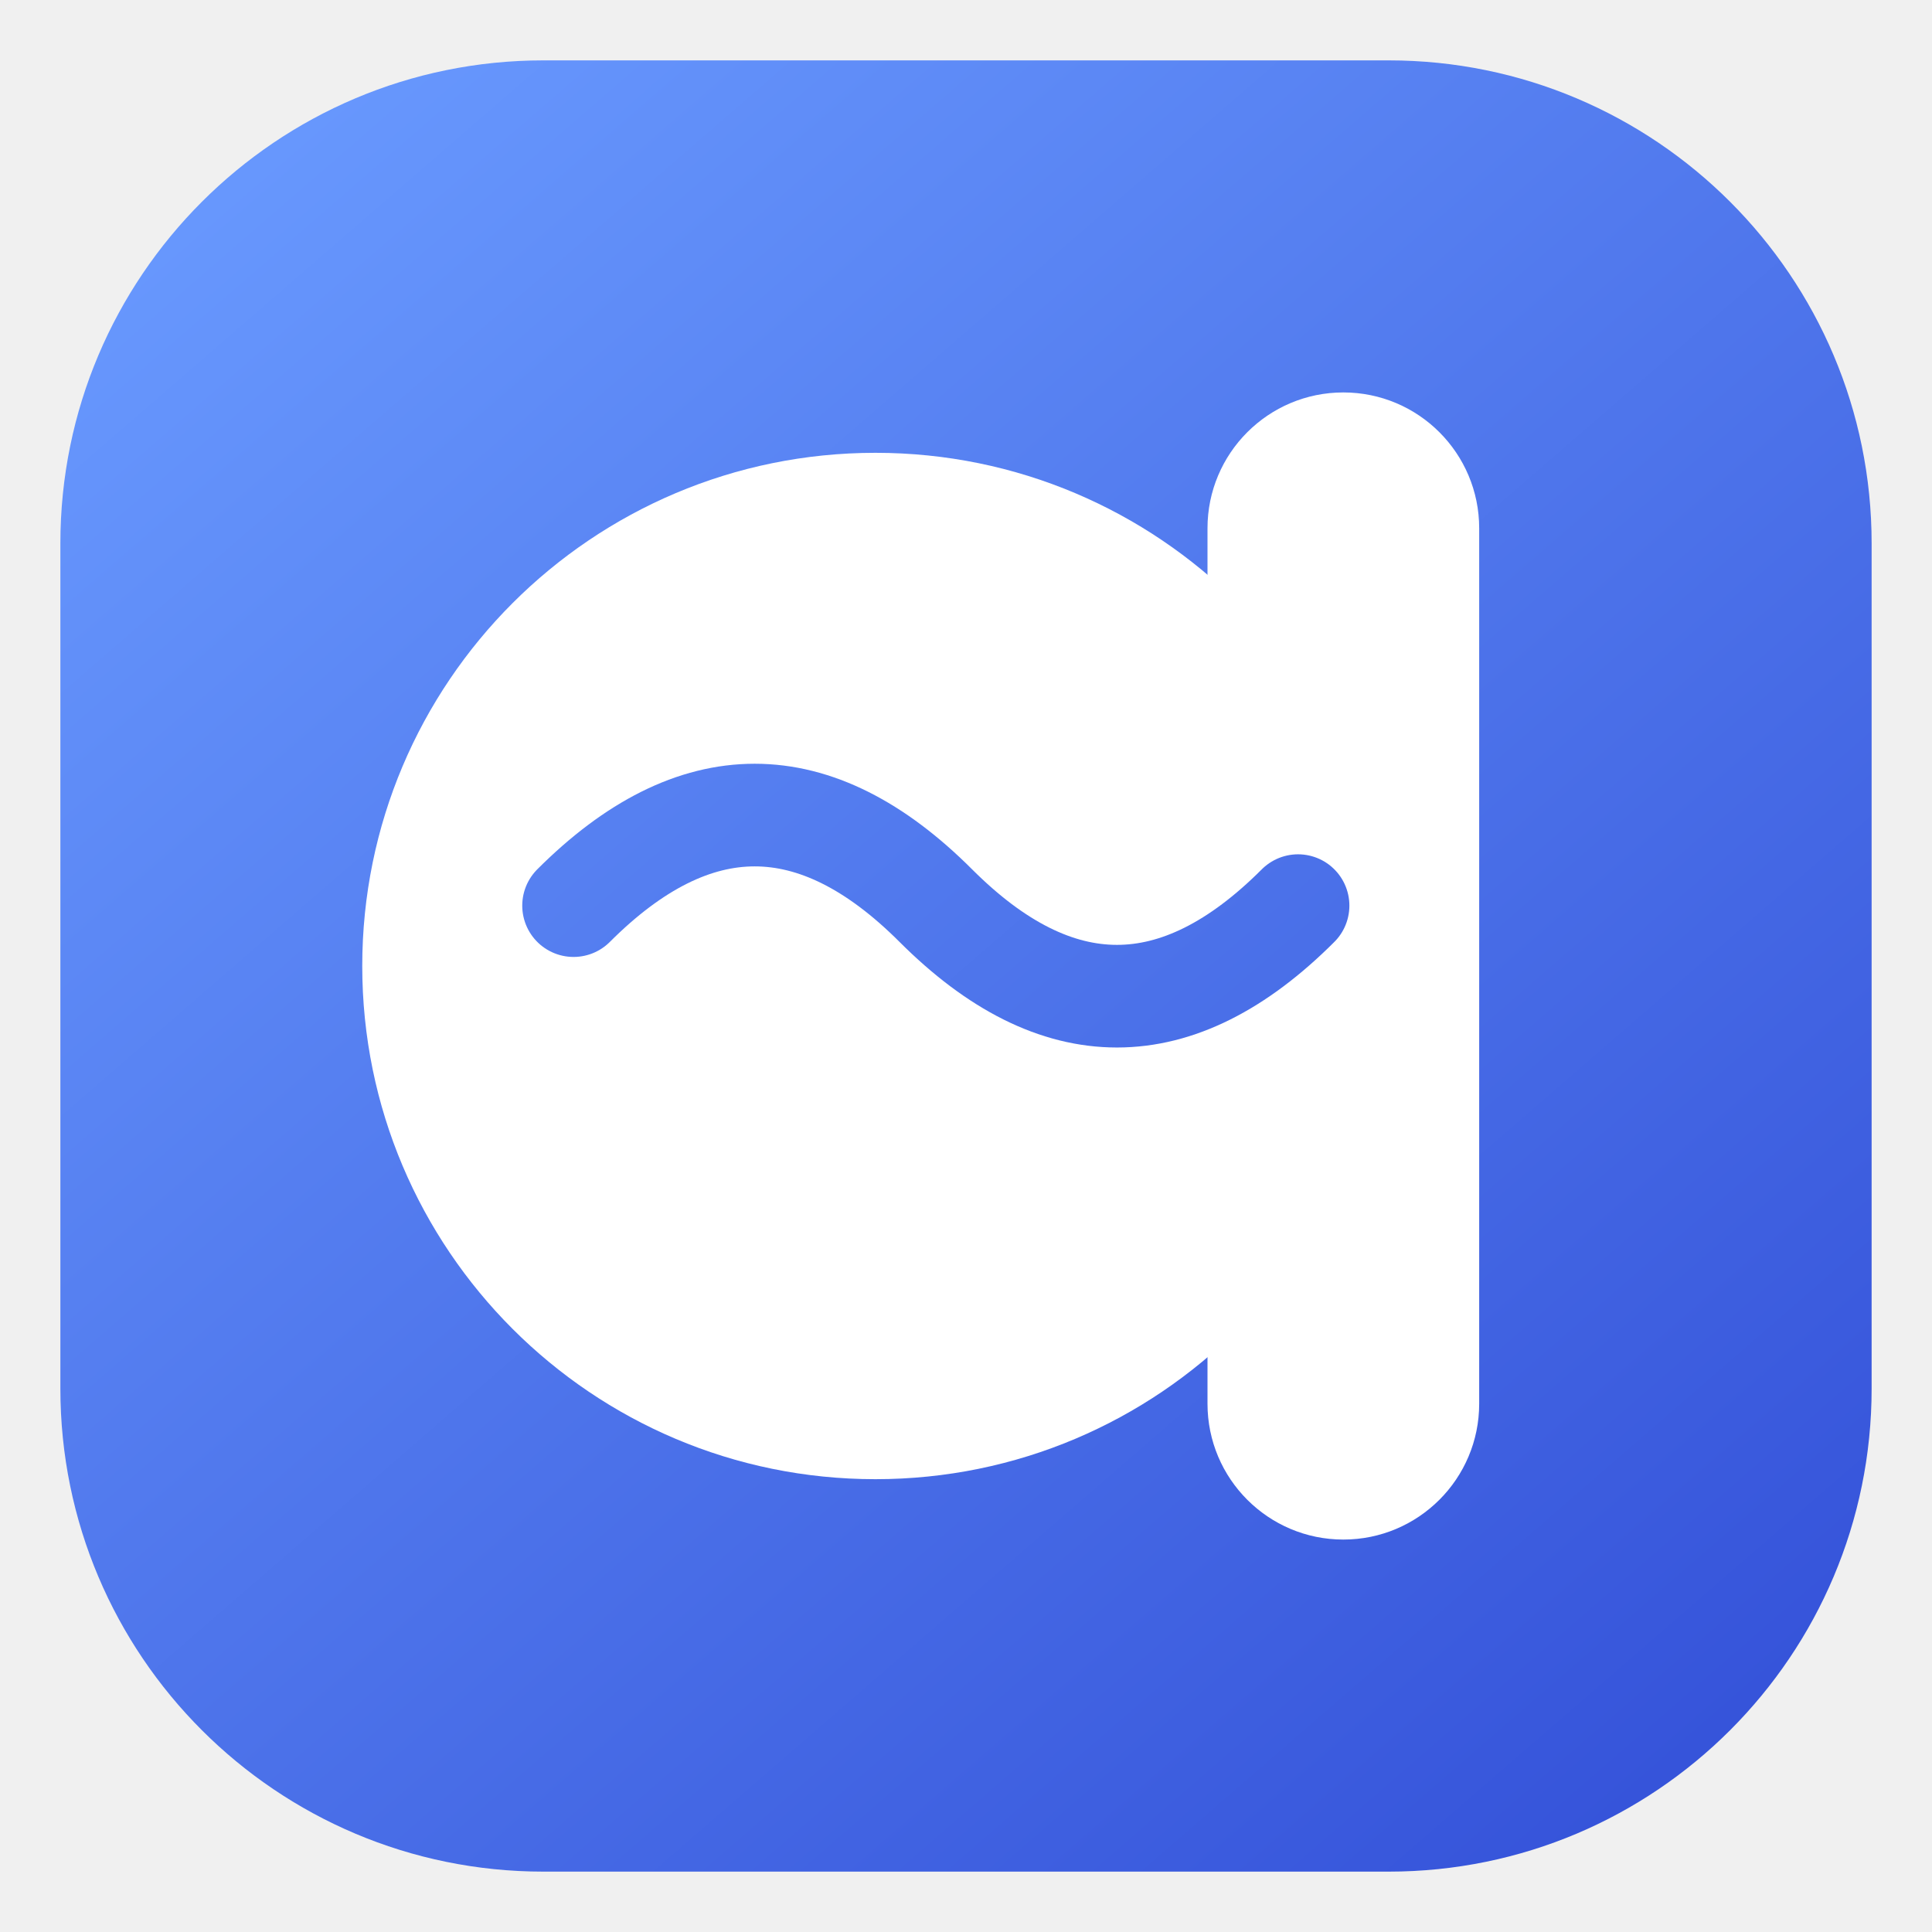
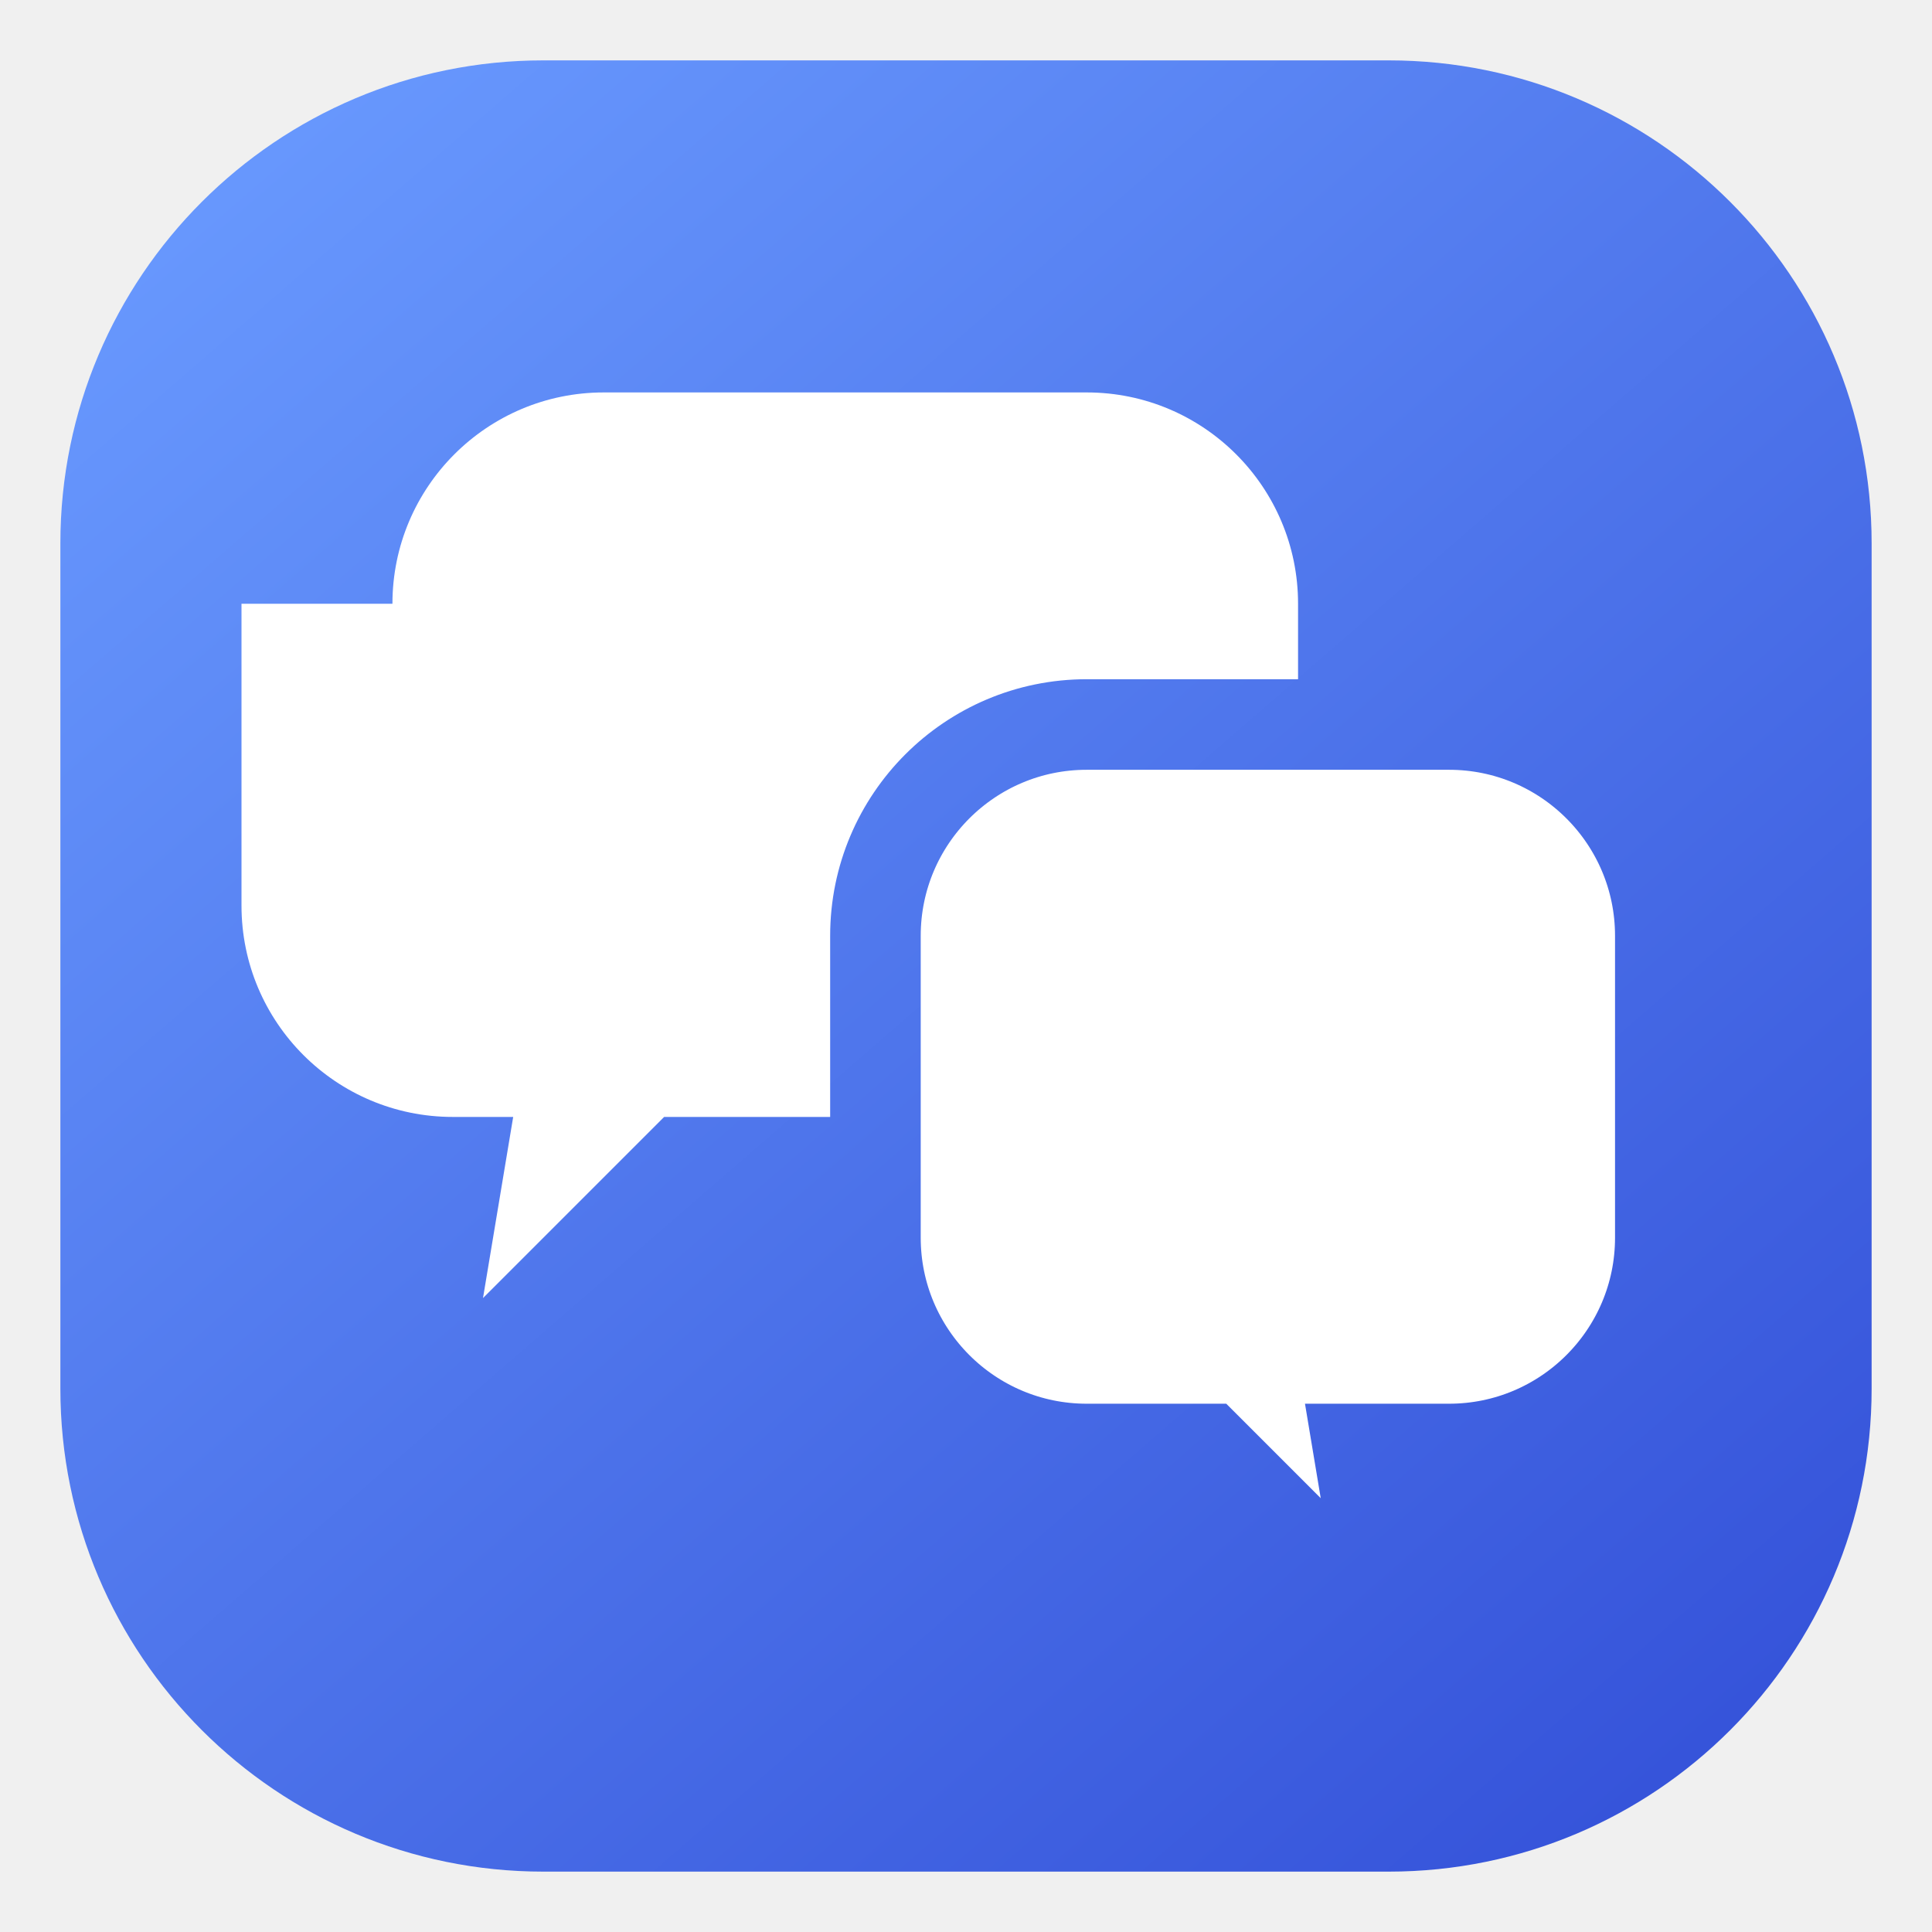
<svg xmlns="http://www.w3.org/2000/svg" viewBox="0 0 64 64" width="64" height="64" role="img" aria-label="dsh Chat">
  <defs>
    <linearGradient id="dshchat-logo" x1="6" y1="2" x2="58" y2="62" gradientUnits="userSpaceOnUse">
      <stop offset="0" stop-color="#6A9BFF" />
      <stop offset="1" stop-color="#3350D8" />
    </linearGradient>
  </defs>
  <rect x="2" y="2" width="60" height="60" rx="16" fill="url(#dshchat-logo)" />
-   <circle cx="29" cy="32" r="17" fill="#FFFFFF" />
-   <rect x="40" y="13" width="9" height="38" rx="4.5" fill="#FFFFFF" />
-   <path d="M19 30c4-4 8-4 12 0s8 4 12 0" stroke="url(#dshchat-logo)" stroke-width="3.4" fill="none" stroke-linecap="round" />
+   <path d="M13 20a7 7 0 0 1 7-7h16a7 7 0 0 1 7 7v10a7 7 0 0 1-7 7H22l-6 6 1-6h-2a7 7 0 0 1-7-7V20z" fill="#FFFFFF" />
+   <path d="M29 31a7 7 0 0 1 7-7h12a7 7 0 0 1 7 7v10a7 7 0 0 1-7 7h-3l1 6-6-6h-4a7 7 0 0 1-7-7V31z" fill="#FFFFFF" stroke="url(#dshchat-logo)" stroke-width="3" />
</svg>
